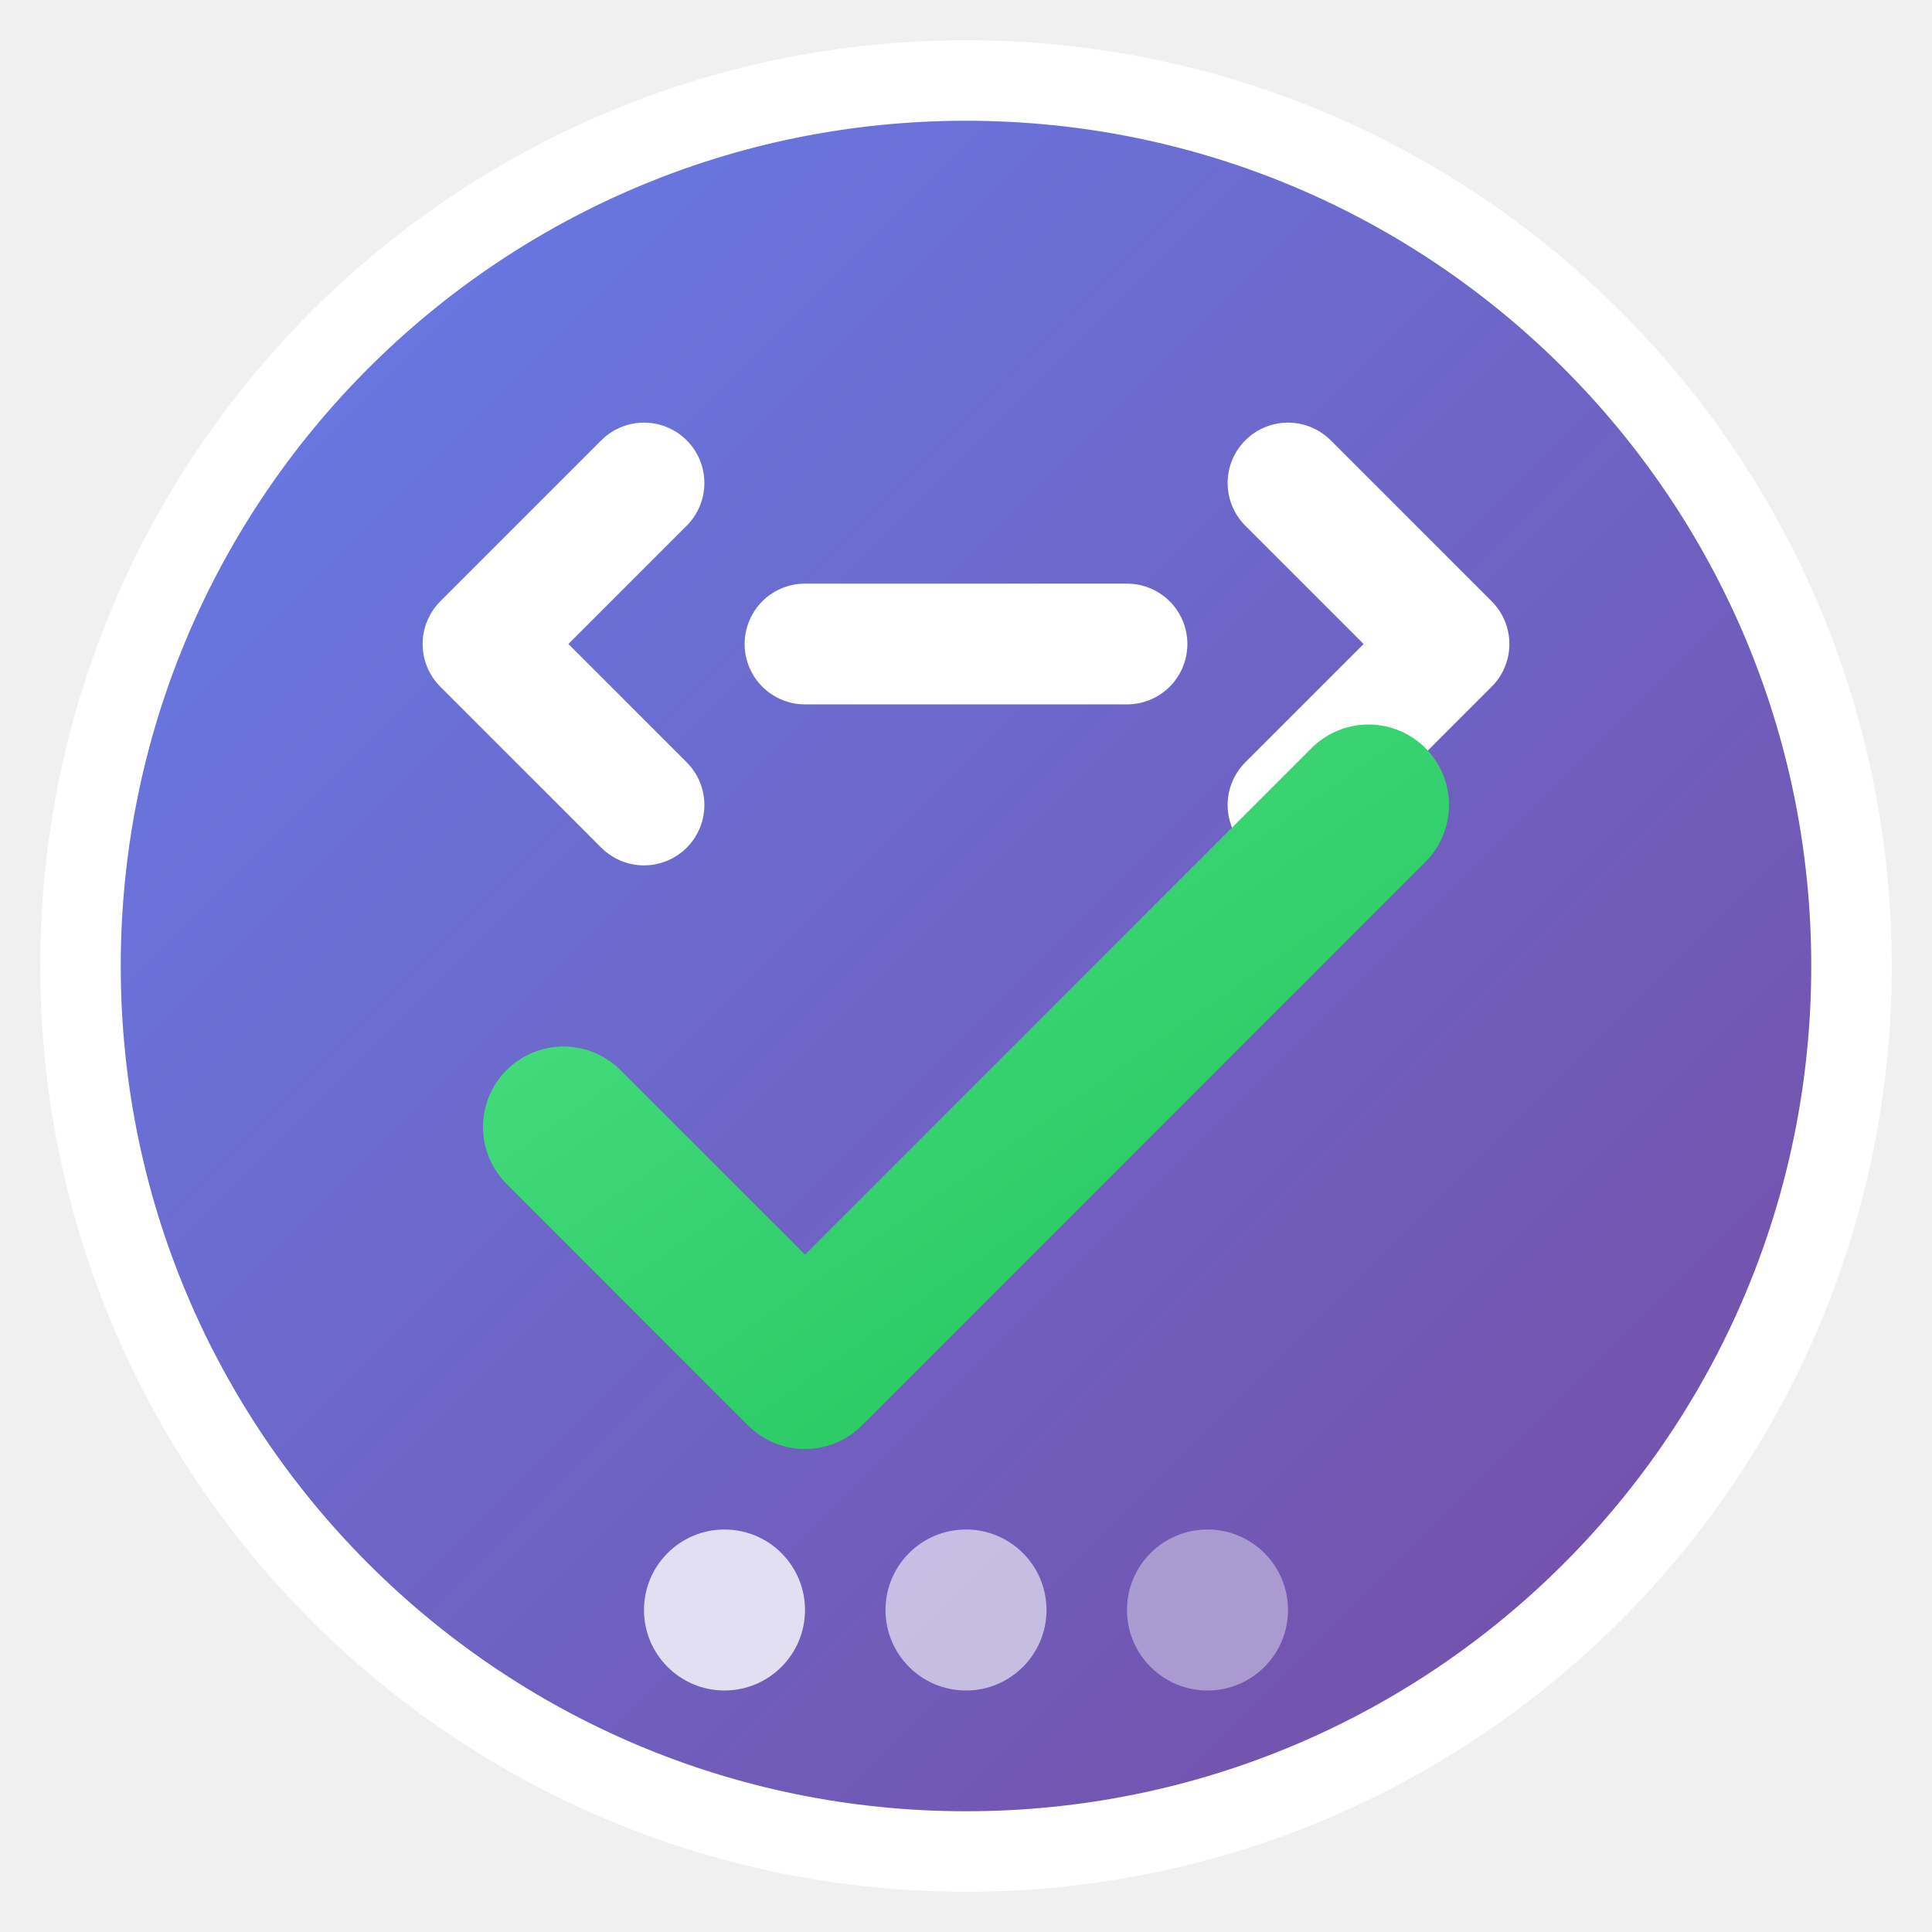
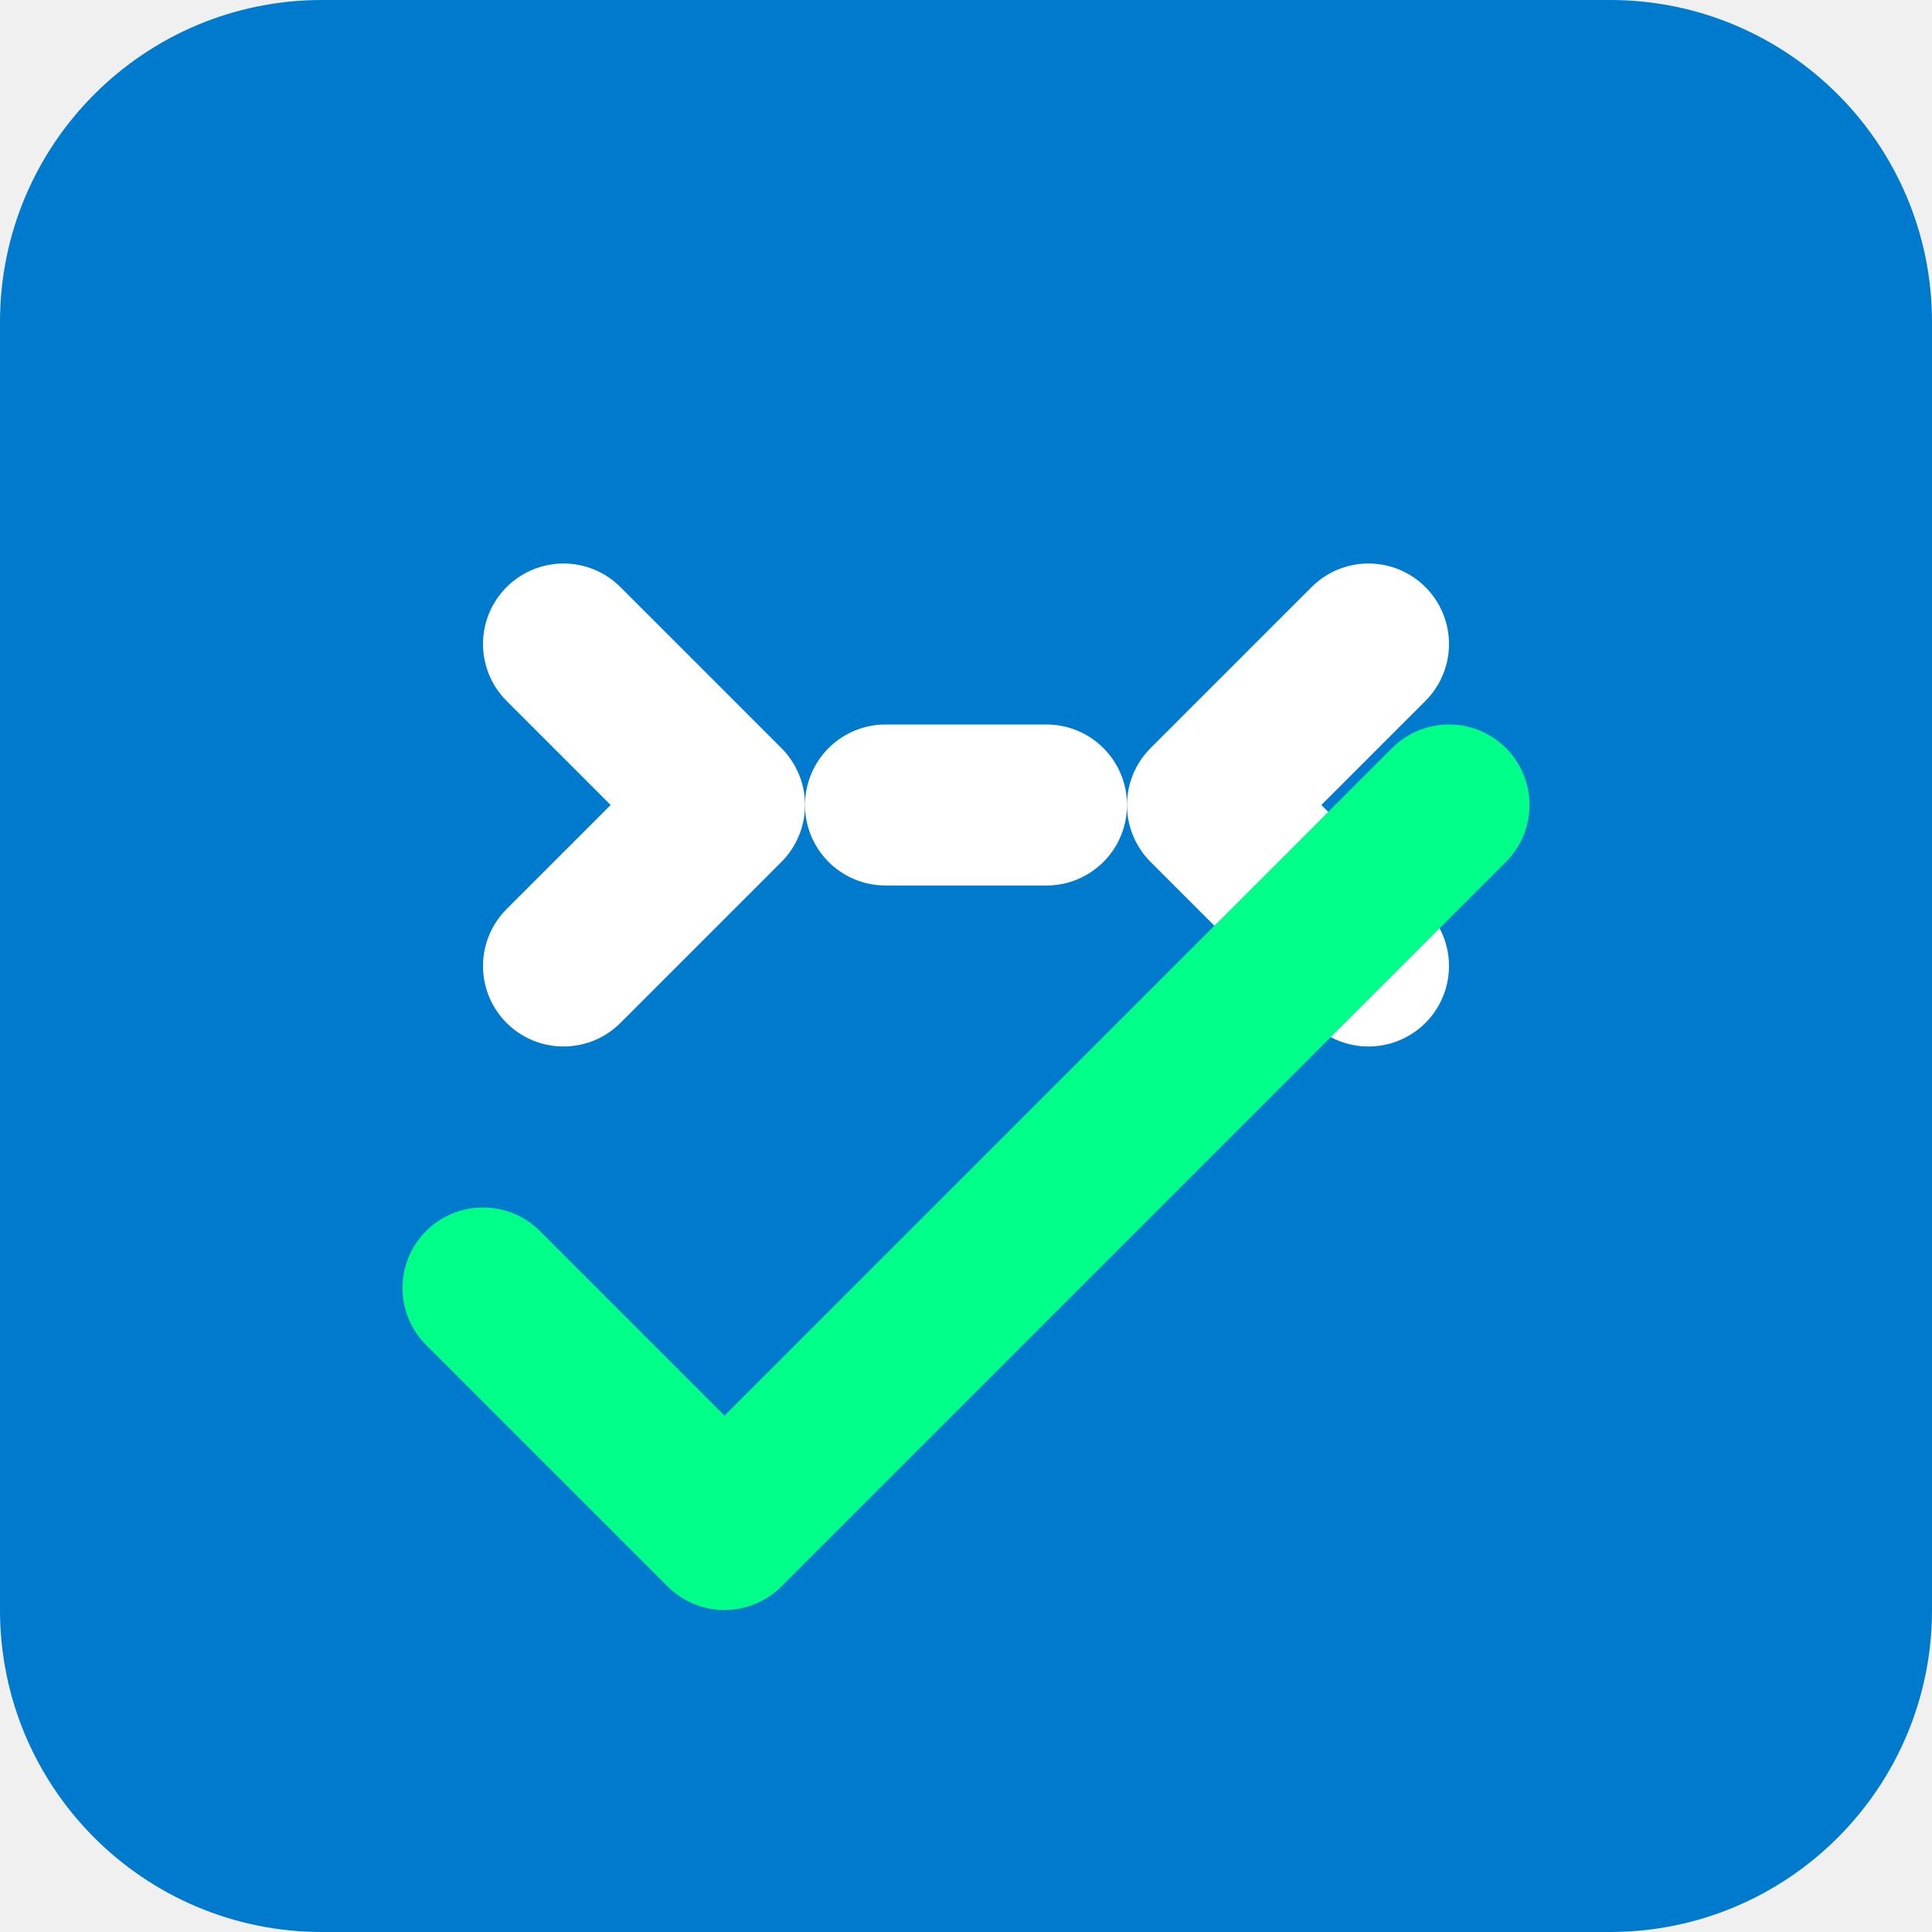
<svg xmlns="http://www.w3.org/2000/svg" width="24" height="24" viewBox="0 0 24 24" fill="none">
-   <defs>
-     <linearGradient id="bgGradient" x1="0%" y1="0%" x2="100%" y2="100%">
-       <stop offset="0%" style="stop-color:#667eea;stop-opacity:1" />
-       <stop offset="100%" style="stop-color:#764ba2;stop-opacity:1" />
-     </linearGradient>
-     <linearGradient id="checkGradient" x1="0%" y1="0%" x2="100%" y2="100%">
-       <stop offset="0%" style="stop-color:#4ade80;stop-opacity:1" />
-       <stop offset="100%" style="stop-color:#22c55e;stop-opacity:1" />
-     </linearGradient>
-   </defs>
-   <circle cx="12" cy="12" r="11" fill="url(#bgGradient)" stroke="#ffffff" stroke-width="1" />
-   <path d="M8 6L6 8L8 10" stroke="#ffffff" stroke-width="1.5" stroke-linecap="round" stroke-linejoin="round" fill="none" />
-   <path d="M16 6L18 8L16 10" stroke="#ffffff" stroke-width="1.5" stroke-linecap="round" stroke-linejoin="round" fill="none" />
-   <path d="M10 8H14" stroke="#ffffff" stroke-width="1.5" stroke-linecap="round" />
-   <path d="M7 14L10 17L17 10" stroke="url(#checkGradient)" stroke-width="2" stroke-linecap="round" stroke-linejoin="round" fill="none" />
-   <circle cx="9" cy="20" r="1" fill="#ffffff" opacity="0.8" />
-   <circle cx="12" cy="20" r="1" fill="#ffffff" opacity="0.6" />
-   <circle cx="15" cy="20" r="1" fill="#ffffff" opacity="0.4" />
+   <rect width="24" height="24" rx="4" fill="#007ACC" />
+   <path d="M7 8L9 10L7 12" stroke="white" stroke-width="2" stroke-linecap="round" stroke-linejoin="round" />
+   <path d="M17 8L15 10L17 12" stroke="white" stroke-width="2" stroke-linecap="round" stroke-linejoin="round" />
+   <path d="M11 10H13" stroke="white" stroke-width="2" stroke-linecap="round" />
+   <path d="M6 16L9 19L18 10" stroke="#00FF88" stroke-width="2" stroke-linecap="round" stroke-linejoin="round" />
</svg>
